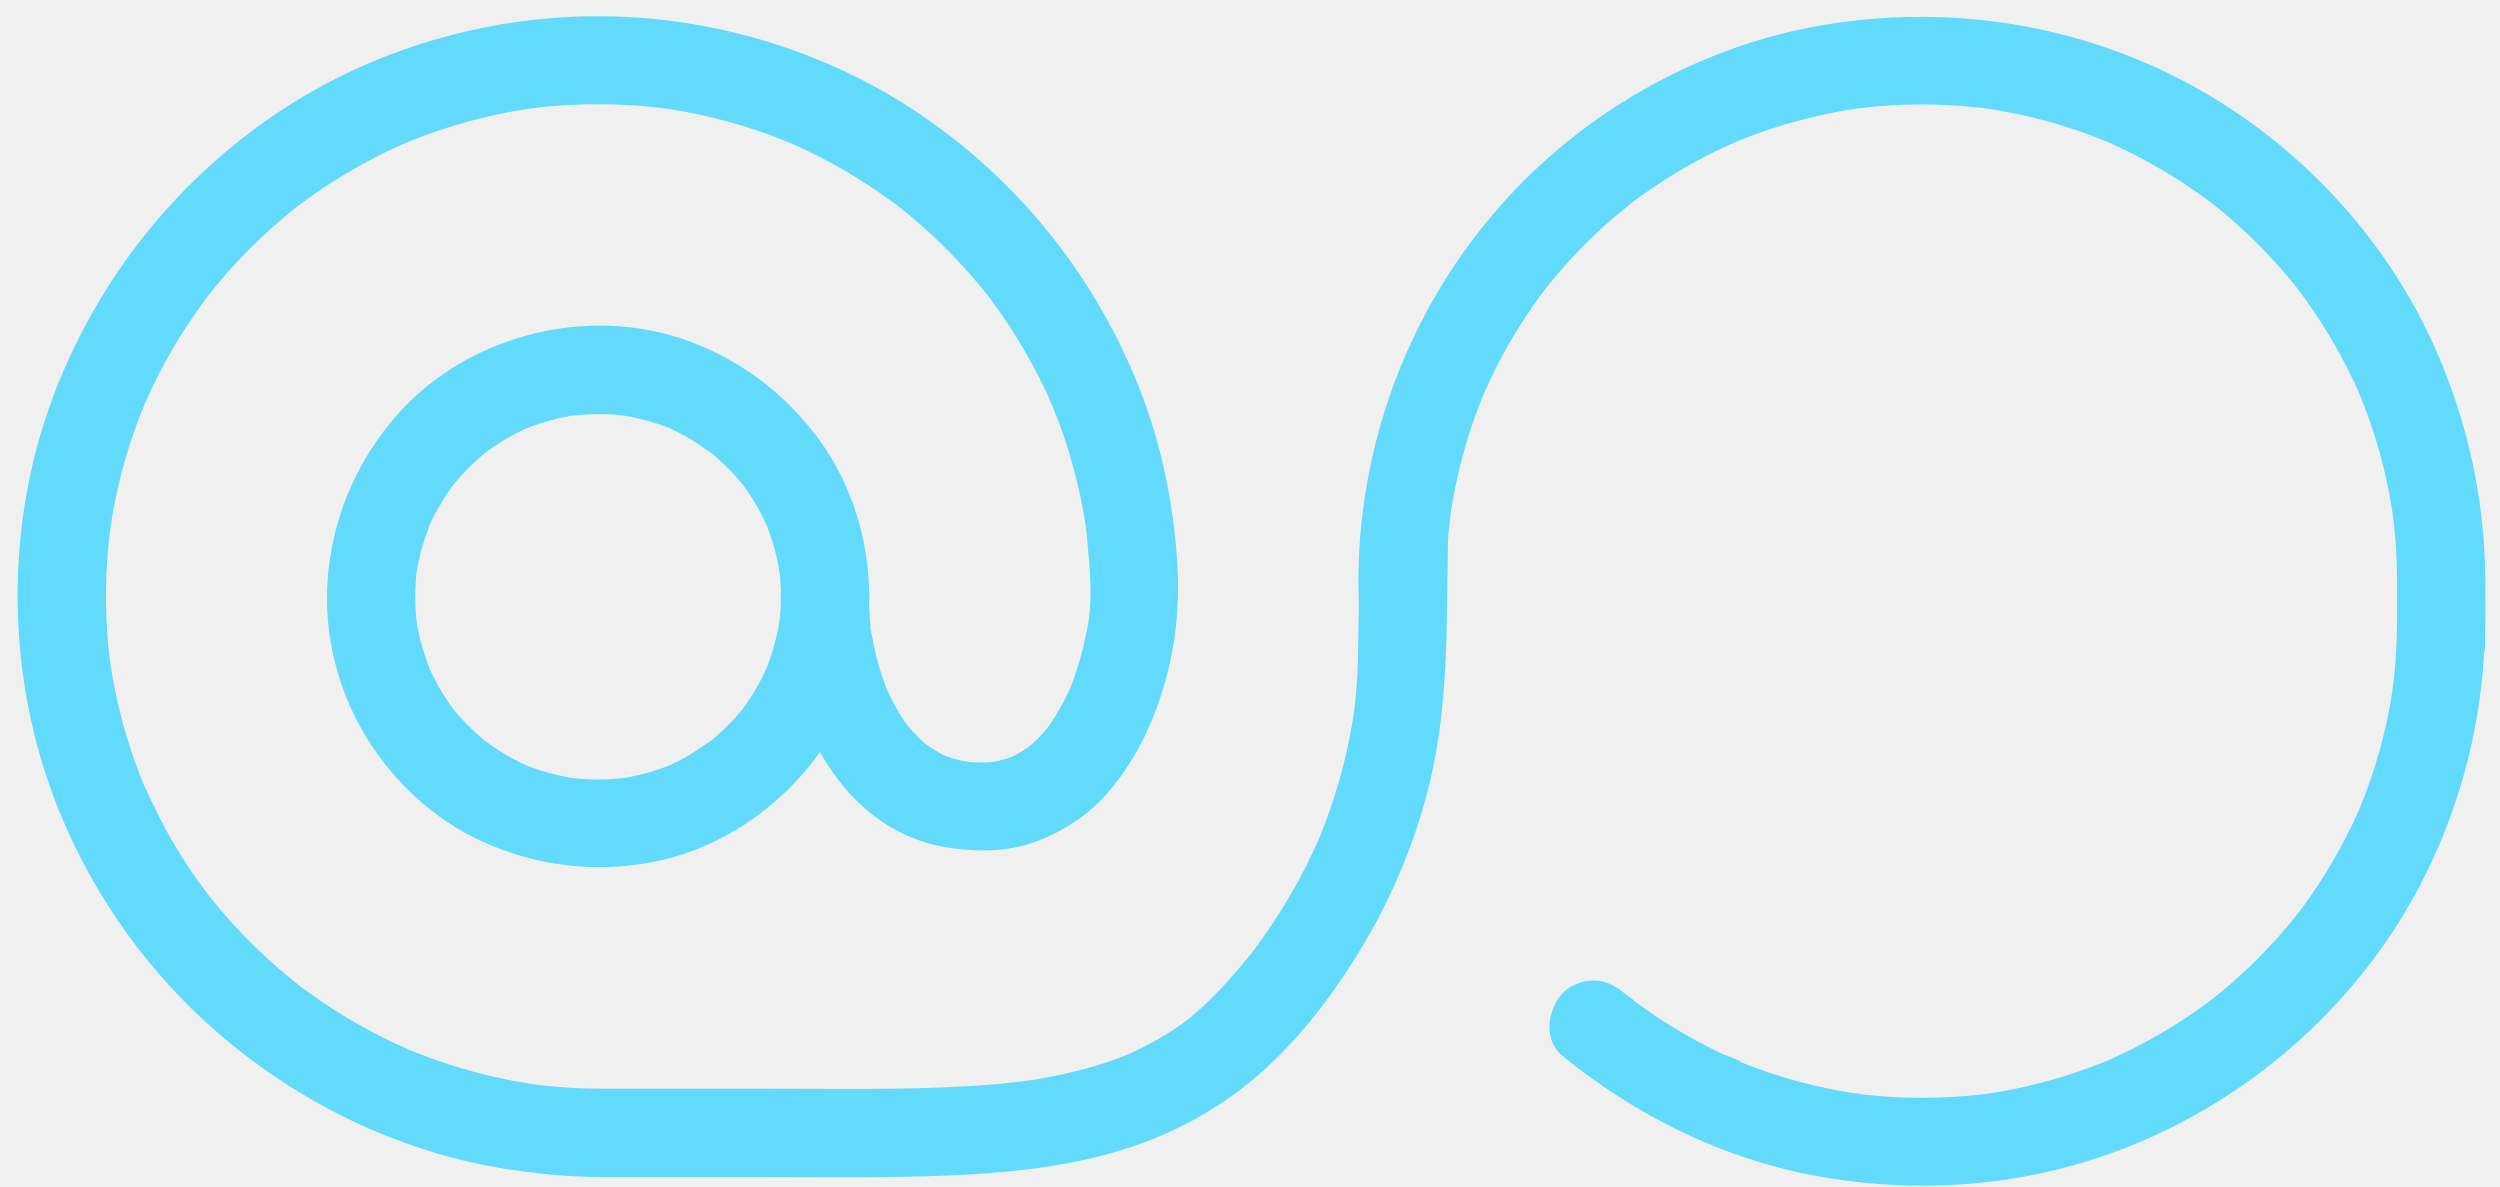
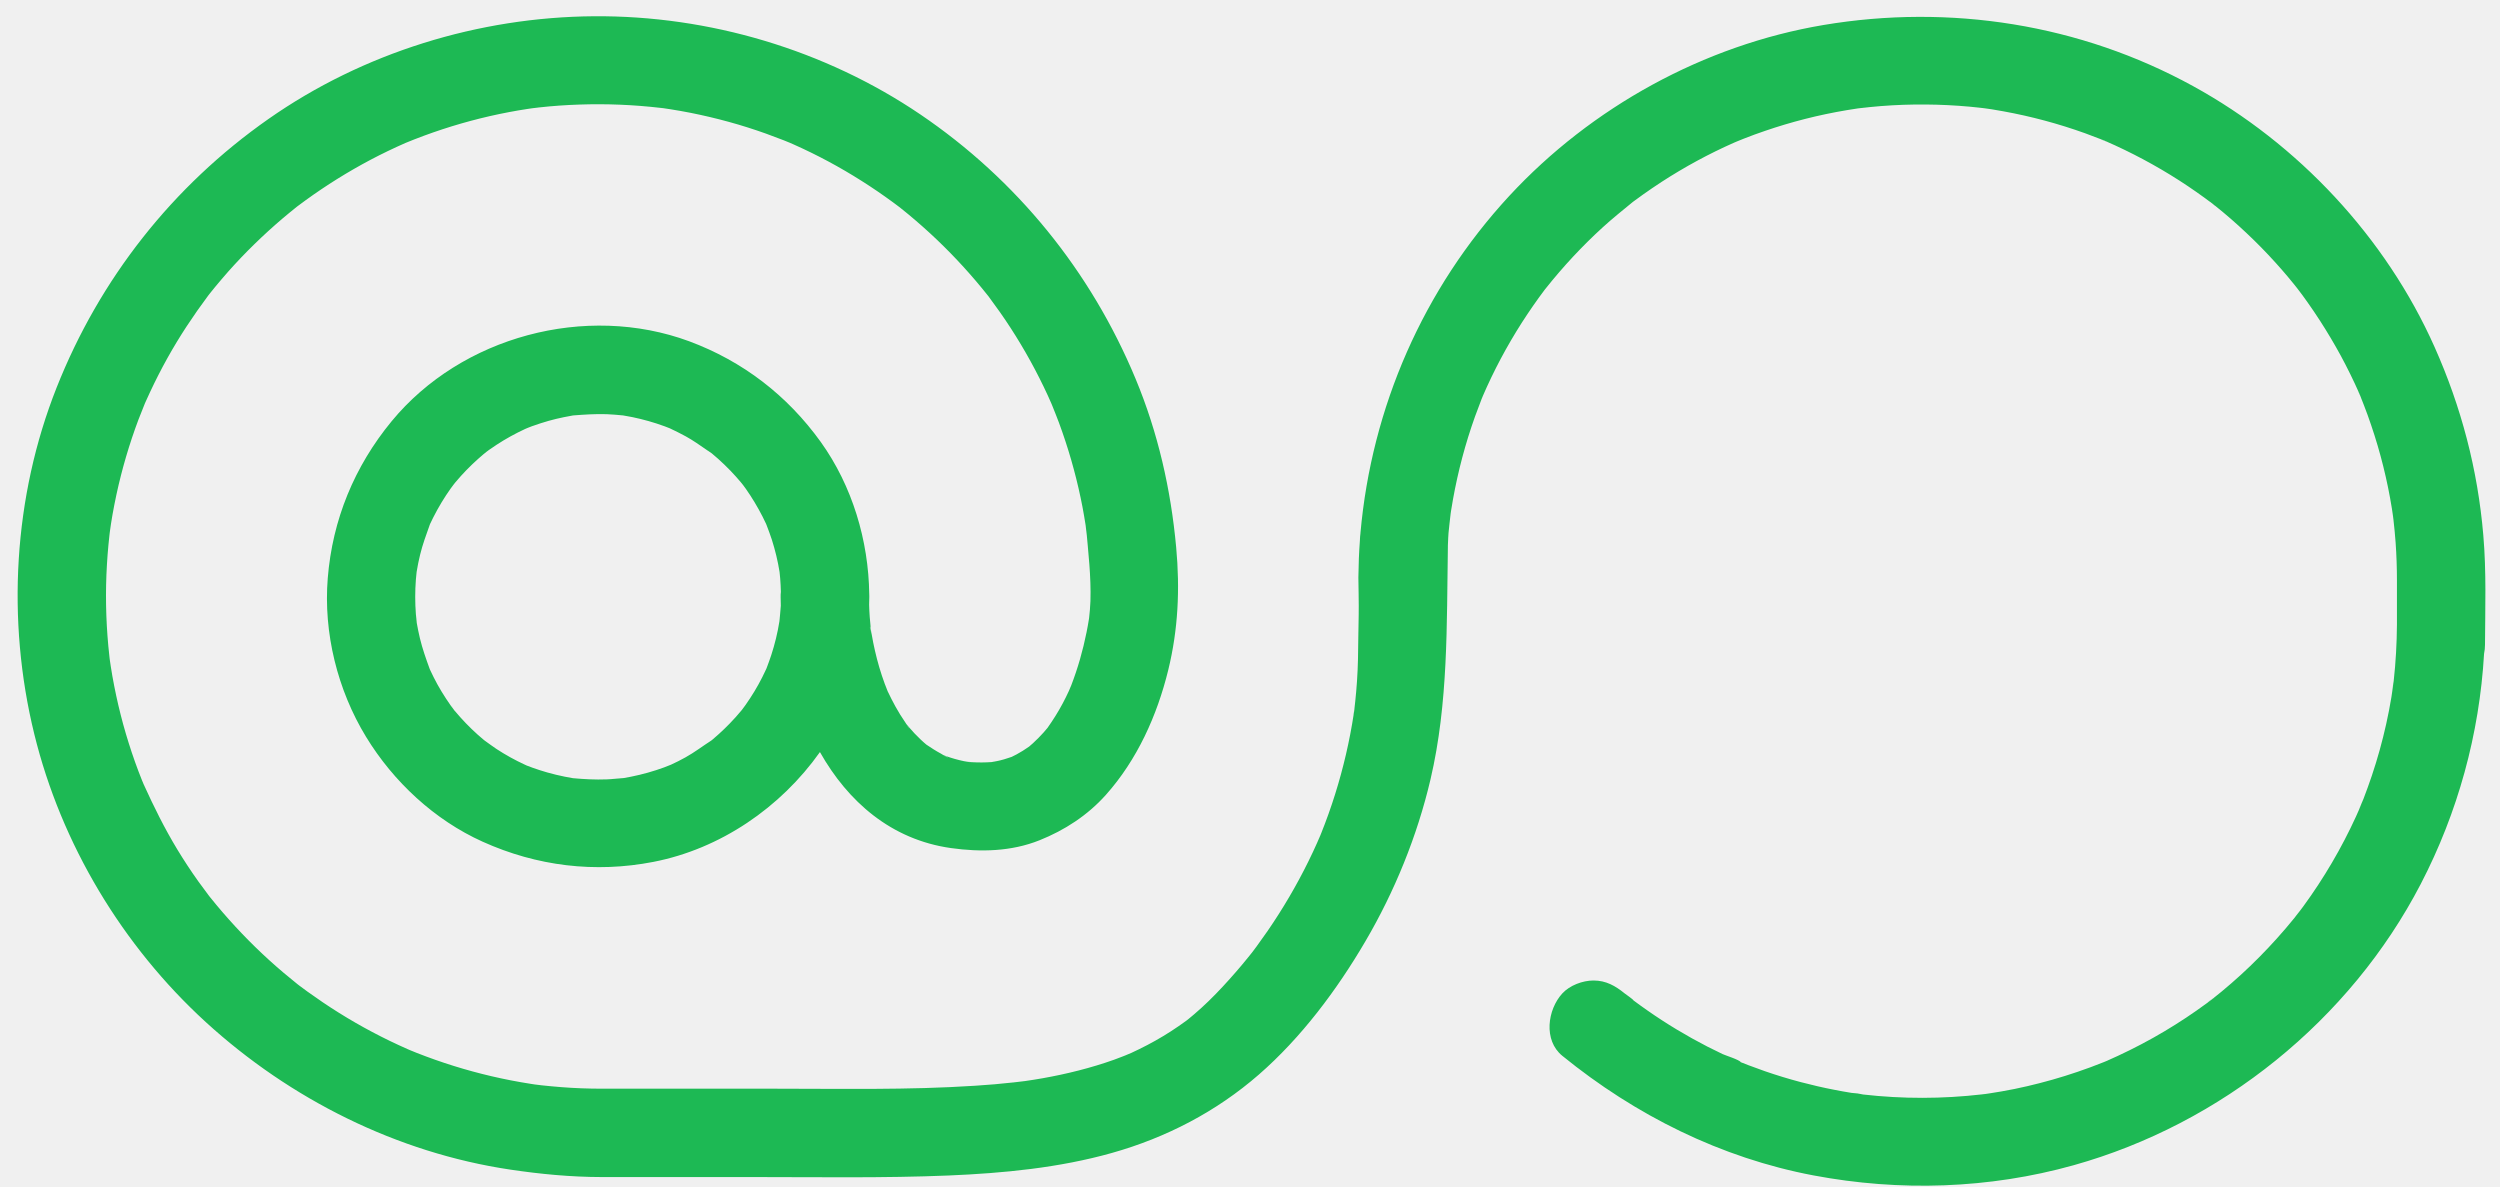
<svg xmlns="http://www.w3.org/2000/svg" version="1.1" id="Camada_1" x="0px" y="0px" viewBox="0 0 4000 1899" style="enable-background:new 0 0 4000 1899;" xml:space="preserve">
  <style type="text/css">
	.st0{display:none;opacity:0.3;}
	.st1{display:inline;fill:none;}
	.st2{display:inline;fill:none;stroke:#20232A;stroke-width:2;stroke-miterlimit:10;}
	.st3{display:none;opacity:0.47;}
	.st4{display:inline;}
- 	.st5{fill:#0E6B4E;}
- 	.st6{fill:#FFFFFF;}
- 	.st7{fill:#20232A;}
- 	.st8{fill:#2F495E;}
- 	.st9{fill:#00E0A1;}
- 	.st10{fill:#5FCCEA;}
- 	.st11{fill:#61DAFB;}
+ 	.st11{fill:#1DB954;}
</style>
  <g class="st0">
    <rect y="-972" class="st1" width="4000" height="4000" />
    <rect x="2135" y="1028" class="st1" width="3" height="3" />
    <rect x="1301" y="482" class="st2" width="1404" height="967" />
    <rect x="1991" y="482" class="st2" width="21" height="967" />
    <rect x="1301" y="622" class="st2" width="1404" height="20.7" />
    <rect x="1301" y="1322" class="st2" width="1404" height="20.7" />
    <polyline class="st2" points="1301,1322 2705,642.7 2705,1322 1301,642.7  " />
  </g>
  <g class="st3">
    <g class="st4">
      <path class="st5" d="M2358.2,1283.7c-12.8,0-25.6-0.7-38.3-2.2c-1.9-0.2-7.6-1.1,0.5,0.1c-1.4-0.2-2.7-0.4-4.1-0.6    c-3.2-0.5-6.3-1-9.5-1.6c-6.3-1.1-12.5-2.4-18.7-3.9c-12-2.9-23.9-6.5-35.5-10.8c-2.7-1-5.4-2-8.1-3.1c-1.5-0.6-2.9-1.2-4.3-1.8    c-2.5-1,3.2,1.4,2.9,1.2c-0.8-0.4-1.6-0.7-2.5-1.1c-5.7-2.5-11.3-5.1-16.9-7.9c-10.9-5.5-21.4-11.6-31.6-18.2    c-5-3.3-9.9-6.6-14.7-10.2c-1.2-0.9-2.5-1.8-3.7-2.8c-1.5-1.1-5.5-4.7,0.3,0.3c-2.3-2-4.8-3.8-7.2-5.8    c-18.8-15.6-34.9-33.2-50.4-52c-0.2-0.3,3.5,4.6,1.9,2.4c-0.4-0.5-0.8-1.1-1.2-1.6c-0.9-1.2-1.8-2.5-2.8-3.7    c-1.8-2.5-3.6-5-5.3-7.5c-3.5-5.1-6.9-10.3-10.1-15.5c-6.3-10.4-12.1-21.1-17.2-32.2c-1.2-2.6-2.4-5.3-3.5-7.9    c-1.1-2.5,1.4,3.3,1.2,2.9c-0.2-0.6-0.5-1.2-0.8-1.8c-0.7-1.6-1.3-3.3-2-5c-2.3-5.8-4.4-11.7-6.3-17.7c-3.8-11.8-7-23.8-9.4-35.9    c-1.2-6-2.2-12.1-3.1-18.2c-0.4-2.8,0.5,3.6,0.4,3.2c-0.1-0.9-0.2-1.8-0.3-2.7c-0.2-1.4-0.3-2.7-0.5-4.1c-0.4-3.2-0.7-6.4-0.9-9.6    c-1-12.8-1.2-25.7-0.7-38.5c0.3-6.5,0.7-13,1.4-19.4c0.3-3,0.6-5.9,1-8.9c0.5-4.3-0.9,6.5-0.1,0.5c0.2-1.6,0.5-3.2,0.7-4.7    c2-12.3,4.7-24.4,8.1-36.4c3.3-11.8,7.5-23.4,12-34.8c1.6-4-2.3,5.4-0.2,0.5c0.6-1.4,1.2-2.8,1.9-4.3c1.3-2.8,2.6-5.6,3.9-8.4    c2.6-5.4,5.3-10.6,8.2-15.8c5.9-10.5,12.3-20.8,19.3-30.6c1.6-2.3,3.3-4.6,5-6.9c0.5-0.7,1.1-1.4,1.6-2.1c1.6-2.1-2.2,2.8-1.9,2.5    c1.1-1.3,2.2-2.8,3.3-4.1c3.7-4.6,7.5-9.1,11.5-13.5c8-8.9,16.5-17.4,25.5-25.4c4.6-4.1,9.2-8,14-11.8c1-0.8,2.1-1.6,3.1-2.4    c-0.2,0.1-5.1,3.9-1.9,1.5c0.5-0.4,1-0.8,1.6-1.2c2.5-1.8,4.9-3.6,7.4-5.4c9.9-7,20.1-13.4,30.7-19.2c5.4-3,10.9-5.8,16.5-8.5    c2.6-1.2,5.2-2.4,7.8-3.6c1.2-0.5,2.4-1.1,3.6-1.6c2.8-1.3-5.2,2.1-2.3,1c0.8-0.3,1.6-0.7,2.5-1c22.9-9.3,46.9-16,71.3-19.9    c1.6-0.3,3.2-0.5,4.7-0.7c4.5-0.7-5.7,0.7-1.2,0.2c3.2-0.4,6.4-0.8,9.6-1.1c6.5-0.6,13-1.1,19.5-1.3c12.8-0.5,25.7-0.2,38.5,0.8    c3,0.2,6,0.5,8.9,0.8c1.6,0.2,3.2,0.4,4.8,0.6c5.5,0.7-4.6-0.7-0.5-0.1c6.3,1,12.6,2,18.8,3.3c12.1,2.5,24.1,5.6,35.9,9.5    c5.7,1.9,11.4,3.9,17,6.1c1.4,0.6,2.9,1.1,4.3,1.7c0.9,0.4,5.4,2.2,1.3,0.5c-4.3-1.8,0.9,0.4,1.9,0.9c1.6,0.7,3.2,1.4,4.8,2.2    c11,5.1,21.7,10.8,32.1,17.1c5.1,3.1,10.1,6.3,14.9,9.6c2.4,1.6,4.7,3.2,7,4.9c1.2,0.9,2.5,1.8,3.7,2.7c1.5,1.1,6.3,5.1,0.2,0.1    c9.2,7.4,18.2,15,26.8,23.2c8.8,8.5,17.1,17.5,25,26.9c1.8,2.2,3.6,4.4,5.4,6.6c1.7,2.1-2.1-2.8-1.9-2.5c0.4,0.5,0.8,1,1.2,1.6    c1.1,1.4,2.1,2.8,3.1,4.2c3.5,4.8,6.9,9.6,10.1,14.6c6.6,10.1,12.7,20.6,18.1,31.4c2.8,5.5,5.4,11.2,7.9,16.8    c2.2,5-1.7-4.3-0.2-0.5c0.5,1.2,1,2.5,1.5,3.7c1.2,2.9,2.3,5.8,3.3,8.7c4.2,11.6,7.8,23.4,10.7,35.4c1.5,6.2,2.8,12.4,3.9,18.6    c0.5,2.9,1,5.8,1.4,8.8c0.2,1.1,1,6.9,0.3,2.1c-0.6-4.6,0.1,1,0.2,2.1c1.4,12.5,2.1,25,2.2,37.6c0,13.1,11.5,25.6,25,25    s25-11,25-25c-0.1-55.1-13.3-109.5-38.1-158.7c-24.1-47.7-59.5-88.6-101.7-121c-41.1-31.6-90.2-53.8-141.1-63.8    c-54.7-10.8-111.8-9-165.5,6.2c-51.3,14.6-98.7,41.2-138.5,76.7c-39.9,35.6-70.3,80.3-90.6,129.6    c-20.4,49.3-28.8,104.4-24.4,157.6c4.5,54.4,21.3,107.4,49.9,154c28,45.6,66.1,84.4,111,113.5c45.7,29.7,97.8,47.5,151.8,54    c12.9,1.6,26,2.3,39,2.3c13.1,0,25.6-11.5,25-25C2382.6,1295.1,2372.2,1283.7,2358.2,1283.7L2358.2,1283.7z" />
    </g>
  </g>
  <g>
    <path class="st11" d="M726.7,1135.9C718.1,1122.7,723.2,1131.2,726.7,1135.9L726.7,1135.9z" />
    <path class="st11" d="M1138,724.6c-0.1-0.1-0.1-0.1-0.2-0.2c-2.3-1.5-4.5-3-6.8-4.6C1131.1,720,1132.9,721.3,1138,724.6z" />
    <path class="st11" d="M1419.5,1105.3C1413.7,1089.5,1417,1099.5,1419.5,1105.3L1419.5,1105.3z" />
    <path class="st11" d="M1546.4,1218.6C1541.6,1217.7,1543.2,1218.1,1546.4,1218.6L1546.4,1218.6z" />
    <path class="st11" d="M1060.7,173.5C1074.3,175.9,1067,174.5,1060.7,173.5L1060.7,173.5z" />
    <path class="st11" d="M850.8,173.8C860,172.8,855.9,173.2,850.8,173.8L850.8,173.8z" />
    <path class="st11" d="M478,1576.9c-0.6-0.4-1.2-0.9-1.8-1.4c0.1,0,0.1,0.1,0.2,0.1C476.9,1576.1,477.4,1576.5,478,1576.9z" />
    <path class="st11" d="M1586.9,1219.5c2.4-0.4,4.8-0.8,7.2-1.3c3.6-0.9,4-1.4-8,1.4h0.1C1586.5,1219.5,1586.7,1219.5,1586.9,1219.5z   " />
    <path class="st11" d="M2167,1134.8c-2.3,12.2-1.6,10.4-1,6.9c0.3-1.9,0.5-3.8,0.8-5.7C2166.9,1135.6,2166.9,1135.2,2167,1134.8z" />
    <path class="st11" d="M3366.3,224.8c-1.3-0.5-2.5-1-3.8-1.5c-2.1-0.7-1.7-0.3,8.6,3.6c-0.5-0.2-1-0.5-1.5-0.7   C3368.5,225.7,3367.4,225.2,3366.3,224.8z" />
    <path class="st11" d="M3973.3,856.4c-8.9-104.9-35.1-204.9-77.9-301c-78.3-175.8-218.2-325.3-386.8-417.8   C3328.2,38.6,3120,6,2917.6,40c-191,32.1-371.4,131.5-502.8,273.5c-137.4,148.6-220.3,338.2-238.1,539.6c0,0.1,0,0.3,0,0.4   c-0.4,3.1-0.7,6.3-0.8,9.5c0,0.2,0,0.4,0,0.7c-1.5,20.1-2.3,40.2-2.5,60.3c0,4.6,0.9,46.2,0.5,60.1c-0.3,11.7-0.5,23.5-0.6,35.2   c-0.2,23.6-0.5,47-2.1,70.5c-0.7,10.8-1.7,21.6-2.8,32.3c-0.4,4.2-0.9,8.3-1.4,12.5c0.1-0.5,0.2-0.9,0.3-1.5   c-0.2,0.9-0.3,1.8-0.4,2.7c-0.1,0.8-0.2,1.6-0.3,2.4c-0.1,1-0.3,2.2-0.5,3.3c0,0.2-0.1,0.4-0.1,0.7c-6.6,43.4-16.6,86.3-29.7,128.2   c-6.7,21.4-14.3,42.6-22.6,63.4c-1.7,4.2-3.5,8.3-5.1,12.4c7.4-18.9,1.1-2.8-0.9,1.6c-4.5,10.2-9.3,20.3-14.2,30.3   c-19,38.6-40.8,75.7-65.1,111.1c-5.9,8.5-11.9,17-18,25.3c-0.9,1.2-6,7.8-7.2,9.6c-2,2.6-4.1,5.2-6.2,7.7   c-13,16.1-26.6,31.7-40.7,46.9c-14.6,15.7-29.9,30.8-46.3,44.7c-2.7,2.3-5.5,4.6-8.3,6.9c-1.1,0.9-2.3,1.8-3.3,2.6   c-8.2,6-16.6,11.8-25.1,17.3c-16.3,10.5-33.3,20-50.7,28.5c-4.2,2-8.4,4-12.6,6c-4.7,2.1-19.7,7.9,0.4,0.1   c-9.3,3.6-18.6,7.4-28,10.8c-37.1,13.2-75.5,22.7-114.2,29.6c-9.6,1.7-19.2,3.2-28.9,4.6c-0.4,0.1-0.7,0.1-1,0.1   c-5.3,0.6-10.6,1.3-16,1.9c-20.7,2.3-41.5,4.1-62.4,5.4c-107.3,7-215.1,4.7-322.5,4.7c-88.7,0-177.4,0-266.1,0c-1.9,0-3.8,0-5.7,0   c-0.4,0-0.9,0-1.3,0c-0.4,0-0.9,0-1.3,0c-21.7,0-43.5-0.8-65.1-2.5c-10.4-0.8-20.8-1.8-31.2-2.9c-1.5-0.2-8.4-1.1-11.4-1.4   c-2.7-0.4-5.4-0.8-6.4-1c-41.7-6.5-82.9-16.1-123.2-28.7c-19.9-6.2-39.6-13.2-59-20.8c-3.8-1.5-7.5-3-11.3-4.6   c-1.1-0.5-2.1-0.9-3.2-1.4c-9.8-4.3-19.4-8.8-29-13.4c-37.1-18-72.9-38.6-107-61.7c-8.3-5.6-16.4-11.3-24.5-17.1   c-4-2.9-8-5.9-12-8.9c-0.4-0.3-0.9-0.7-1.3-1c3.1,2.4,5.2,4.2-0.7-0.5c-0.3-0.2-0.6-0.5-0.9-0.7c-1-0.8-2-1.6-3.1-2.3   c0.8,0.5,1.8,1.3,2.9,2.2c-15.6-12.5-31-25.4-45.8-38.9c-30.3-27.5-58.6-57.2-84.8-88.7c-3.2-3.8-6.3-7.7-9.4-11.5   c-0.7-0.8-1.3-1.7-2-2.5c-5.6-7.9-11.7-15.5-17.3-23.4c-11.9-16.7-23.2-33.9-33.8-51.4c-20.3-33.5-37.4-68.2-53.6-103.8   c-1-2.3-2.2-5-2.8-6.7c-1.9-4.7-3.7-9.4-5.5-14.1c-3.8-10-7.4-20.1-10.8-30.3c-6.6-19.8-12.6-39.9-17.7-60.2   c-5.2-20.4-9.6-41.1-13.3-61.9c-0.9-5.1-1.7-10.1-2.5-15.2c-0.2-1.5-1.2-8.6-1.7-11.5c-0.2-1.9-0.4-3.6-0.5-4.3   c-0.7-5.8-1.3-11.6-1.8-17.4c-4-43.2-4.8-86.8-2.2-130.2c0.6-10.4,1.4-20.9,2.4-31.3c0.5-5.2,1-10.4,1.6-15.5   c0.1-0.9,0.3-2.9,0.6-5.1c0.2-1.2,1.5-10.9,1.8-12.7c0.8-5.1,1.6-10.2,2.5-15.2c1.9-10.7,4-21.4,6.3-32.1   c8.8-40.8,20.6-81,35.3-120.1c3.2-8.6,7-17.1,10.2-25.7c0.4-0.9,0.8-1.8,1.2-2.7c2.3-5.1,4.6-10.2,7-15.3c8.7-18.6,18-36.9,28-54.8   c19.3-34.7,41.3-67.8,65-99.6c0.8-1,1.6-2.1,2.4-3.1c3.1-3.9,6.2-7.7,9.3-11.5c6.7-8.1,13.5-16,20.4-23.9   c13.5-15.2,27.5-29.9,42.1-44.1c14.5-14.2,29.6-27.9,45.1-41.1c7.5-6.4,15.2-12.6,22.9-18.8c0.1-0.1,0.2-0.2,0.4-0.3   c4.4-3.3,8.9-6.7,13.4-9.9c33.1-24,67.9-45.7,104-64.8c18.2-9.6,36.7-18.5,55.6-26.8c0.7-0.3,1.4-0.6,2.2-0.9   c4.1-1.6,8.1-3.3,12.2-4.9c9.9-3.9,20-7.6,30-11.1c39.6-13.8,80.1-24.7,121.3-32.5c10.1-1.9,20.2-3.7,30.4-5.2   c1.6-0.2,4.2-0.6,6.5-0.8c-1.6,0.2-3.6,0.4-6.1,0.6c5.8-0.6,11.6-1.4,17.4-2.1c21.5-2.4,43-3.9,64.6-4.6   c43.3-1.5,86.7,0.3,129.7,5.3c1.1,0.1,2.7,0.4,4.3,0.6c-1.1-0.2-2.4-0.4-3.8-0.7c5.1,0.9,10.2,1.5,15.3,2.3   c10.8,1.7,21.5,3.6,32.2,5.7c20.6,4.1,41,8.9,61.3,14.5c20.1,5.5,39.9,11.8,59.5,18.8c9.5,3.4,18.8,6.9,28.2,10.6   c1.2,0.5,6.6,2.7,9.6,3.9c2.7,1.2,5.4,2.3,6.4,2.8c37.5,16.7,73.7,36.1,108.4,58.1c17.3,10.9,34.1,22.4,50.6,34.5   c3.2,2.4,6.4,4.8,9.5,7.1c0.9,0.7,1.8,1.4,2.7,2.1c8.2,6.5,16.3,13.2,24.3,20.1c30.9,26.5,59.9,55.2,86.8,85.8   c6.5,7.4,12.9,14.9,19.2,22.6c3.1,3.8,6.2,7.7,9.3,11.5c0.4,0.5,0.8,1,1.2,1.5c0.1,0.1,0.2,0.2,0.2,0.3c12.2,16.4,24,33,35.1,50.2   c22.3,34.4,42.1,70.4,59.3,107.7c2.1,4.5,4.1,9.1,6.1,13.7c0.5,1.2,1,2.4,1.5,3.7c3.5,8.8,7.1,17.6,10.4,26.5   c7.2,19.5,13.7,39.3,19.5,59.3c5.8,20.2,10.9,40.5,15.2,61.1c2,9.4,3.8,18.8,5.4,28.3c0.9,5.1,1.7,10.1,2.5,15.2   c0.9,6.1,2.9,28.5,0.8,4.2c3.4,39,8.1,77.8,6.9,117.1c-0.3,9.2-1.2,18.4-2.2,27.6c-0.1,0.6-0.2,1.2-0.3,1.8c-1.1,7-2.4,14-3.8,20.9   c-5.8,28.9-13.9,57.3-24.5,84.8c-1,2.7-2.6,5.6-3.6,8.5c-3.2,6.9-6.5,13.7-10.1,20.4c-7.2,13.5-15.3,26.3-24.1,38.8   c-2.1,2.5-4.2,5-6.3,7.4c-5.4,6-11.1,11.8-17.1,17.3c-2,1.9-4.1,3.7-6.2,5.4c-6.5,4.5-13.1,8.8-20.1,12.5c-2.5,1.4-5.1,2.6-7.7,3.9   c-7.9,2.8-15.9,5.2-24.1,6.9h-0.1c-1.9,0.5-4.8,1.1-7.2,1.3c-1.2,0.2-2.3,0.4-3.4,0.7c1-0.2,1.9-0.4,2.7-0.6   c-10.5,0.8-21,0.8-31.5,0.2c-2.3-0.1-5.7-0.7-8.2-1.1c1.9,0.4,4.8,0.9,8.9,1.8c-4.6-0.9-9.3-1.5-13.9-2.4c-9.4-2-18.7-4.6-27.8-7.9   c-1.6-0.6-3.1-1.2-4.6-1.7c-1.6-1-3.1-2-4-2.4c-8.1-4.3-15.7-9.3-23.3-14.4c-3.2-2.7-6.3-5.4-9.3-8.3c-6.7-6.3-12.9-12.9-18.8-19.9   c-1-1.2-2.1-2.5-3.1-3.7c-0.2-0.2-0.3-0.4-0.5-0.5c-0.8-1.2-1.5-2.4-2.2-3.4c-5.6-8.1-10.8-16.5-15.6-25.2   c-4.3-7.7-8.3-15.7-12.1-23.7c-0.2-0.4-0.4-0.9-0.6-1.5c0.3,0.9,0.7,1.9,1.1,3c-1.7-4.7-3.7-9.4-5.5-14.1   c-6.4-17.3-11.6-35.1-15.7-53.1c-2-8.6-3.7-17.3-5.2-26.1c-0.1-0.8-0.4-2-0.7-3.2c0-0.2-0.1-0.5-0.1-0.7c-0.2-1.6-0.4-3.2-0.6-4.8   c-1.4-12.8-2.4-25.7-2.7-38.7c0.2-4.3,0.3-8.7,0.3-13.1c0-1.2,0-2.4-0.1-3.5c-1.1-86.2-27.2-173.5-77.6-243.8   c-53.5-74.4-124.7-129.2-210.6-161.1c-165.3-61-364.3-7.6-476,128c-59.6,72.4-94.7,157.5-102.2,251.1   c-7.1,87.5,15.6,178.9,61.2,253.7c43.8,71.9,109.6,133.2,186.6,167.9c86.7,39.1,179.7,50.5,273.3,32.3   c107.2-20.9,203.4-86.8,266.4-175.7c44.6,79,113.6,140,209.5,153.6c47.6,6.7,96.7,5.6,141.9-12.5c40.4-16.2,76.8-39.9,106-72.5   c50.2-56.2,82.1-127.2,99.9-199.9c15.9-65.1,18.8-129.6,12.7-196.1c-8.5-92.8-29.1-183.7-65-269.9   c-71.6-172.1-190.1-318.4-344.6-423.1C1319.7,79.6,1134.6,24.7,950.5,26c-184.6,1.3-369.6,58.3-521,164.4   c-153.4,107.4-270,255.7-338.9,429.7c-69.2,174.6-80.4,372.1-35.8,554.2c43,175.8,140.9,338.9,274.4,461   c135,123.4,306,209.1,487.4,236.1c48.4,7.2,96.9,11.8,145.9,11.9c0.4,0,0.9,0,1.3,0c0.4,0,0.9,0,1.3,0c80.2,0,160.3,0,240.5,0   c104,0,208.3,1.8,312.1-2.5c87.6-3.7,176.7-12.2,261.4-36.1c86.9-24.5,167-66.1,235.1-125.4c67.9-59.2,124.9-135.5,170.3-213   c47.1-80.3,83-168.6,104.3-259.3c28.6-122.1,25.8-246.9,27.8-371.3v-2.6c0.1-6.6,1-20,1-20c0.9-10.4,2.3-20.7,3.4-31.1   c0.2-1.4,0.4-2.8,0.6-4.2c1-6.4,2-12.7,3.2-19c8.1-45,19.8-89.3,35.2-132.3c3.4-9.4,6.9-18.8,10.6-28.2c0.8-2,1.6-4,2.5-6   c2-4.4,3.9-8.9,5.9-13.3c9.3-20.4,19.4-40.4,30.3-59.9c10.9-19.5,22.5-38.5,34.9-57c5.8-8.7,11.8-17.3,18-25.9   c2.9-4,5.8-8,8.8-11.9c0.2-0.3,0.7-0.9,1.3-1.7c0.5-0.7,1-1.2,1.3-1.6c27.6-34.7,57.9-67.3,90.7-97.2   c15.6-14.3,32.1-27.4,48.5-40.9c0.9-0.7,1.9-1.4,2.9-2.1c4.5-3.3,9-6.6,13.5-9.8c9.6-6.8,19.3-13.4,29.1-19.8   c37-24,75.8-45.1,116.1-62.9c1.9-0.8,3.8-1.6,5.7-2.4c3.4-1.4,6.9-2.8,10.4-4.2c11.1-4.4,22.3-8.5,33.6-12.3   c20.9-7.2,42.1-13.5,63.6-19c22.3-5.7,44.8-10.4,67.5-14.2c5.7-1,11.4-1.9,17.1-2.7c1.1-0.1,2-0.3,2.4-0.3   c11.6-1.4,23.3-2.5,35-3.5c47.2-3.7,94.8-3.3,142,1c5.2,0.5,10.4,1,15.5,1.6c1.2,0.1,4.5,0.5,7.7,0.9c3.7,0.5,10.5,1.5,12,1.7   c6.4,1,12.7,2.1,19,3.3c22,4,43.8,8.9,65.4,14.7c22,5.9,43.7,12.7,65.1,20.4c8.8,3.2,17.5,6.5,26.1,9.9c1.1,0.4,2.9,1,4.3,1.6   c0.9,0.4,1.9,0.8,2.8,1.3c1.2,0.5,2.4,1,3.6,1.5c-0.8-0.3-1.4-0.5-2.1-0.8c4.3,1.9,8.6,3.7,12.8,5.7   c40.7,18.7,79.9,40.6,117.1,65.6c8.7,5.9,17.4,11.9,25.9,18.1c3.4,2.5,6.7,5,10.1,7.5c-0.7-0.6-1.3-1.1-2.1-1.8   c1.1,0.9,2.3,1.8,3.4,2.7c0.7,0.5,1.4,1,2,1.5c1.1,0.8,2.3,1.8,3.2,2.6c0,0,0,0,0.1,0c17.4,13.9,34.2,28.5,50.4,43.8   c16.2,15.2,31.8,31.1,46.7,47.6c6.6,7.3,13.2,14.8,19.5,22.3c3.6,4.3,7.1,8.5,10.6,12.9c1.6,1.9,3.1,3.9,4.7,5.9   c1.4,1.9,6.8,9,8.1,10.7c2.9,4,5.8,8,8.7,12.1c6.8,9.6,13.4,19.4,19.8,29.3c11.8,18.3,22.9,37,33.3,56.1c10.4,19.3,20.1,39,29,59.1   c0.6,1.2,1.2,2.5,1.6,3.7c0.2,0.5,0.4,1,0.6,1.6c0.5,1.1,0.9,2.1,1.4,3.2c-0.3-0.6-0.6-1.2-0.9-1.8c1.7,4.3,3.5,8.6,5.1,12.9   c4.1,10.6,8,21.2,11.6,32c14.8,43.4,25.9,88.1,33.2,133.4c0.6,3.8,1.2,7.7,1.7,11.5c0.3,2.1,0.6,4.2,0.8,6.3   c1.4,12.3,2.6,24.7,3.5,37c1.4,20,2.1,40,2.1,60c0,23.7,0,47.4,0,71.1c-0.2,30.2-1.9,60.3-5.2,90.3c-0.6,5.4-4.9,29-0.4,4.4   c-1.3,7-2.1,14-3.2,21c-2.4,14.5-5.2,29-8.4,43.4c-6.2,27.8-13.8,55.3-22.9,82.4c-4.2,12.5-8.7,24.9-13.4,37.2   c-2.1,5.4-13.1,30-2.8,7.5c-3.1,6.8-6,13.7-9.1,20.6c-23.2,50.7-51.6,99.1-84.5,144.1c-3.6,5-7.5,9.8-11.1,14.8   c13.7-19.1,1-1.4-2.7,3.2c-9.3,11.5-18.9,22.7-28.8,33.7c-18.1,20.1-37.2,39.4-57.2,57.7c-10,9.1-20.2,18-30.7,26.7   c-4.4,3.7-8.9,7.2-13.4,10.8c0.5-0.4,1-0.7,1.6-1.1c-0.9,0.6-1.7,1.2-2.5,1.9c-0.5,0.4-1,0.8-1.5,1.2c-1.3,1.1-3.2,2.4-4.4,3.2   c-1.1,0.9-2.3,1.7-3.4,2.6c-21.9,16.1-44.6,31.2-68,45.1c-24,14.3-48.8,27.3-74.1,39.1c-6,2.8-12.1,5.5-18.1,8.2   c-1.5,0.6-3,1.3-4.6,1.9c-14,5.6-28.1,10.9-42.4,15.7c-26.4,9-53.2,16.6-80.3,22.9c-13.7,3.2-27.5,6-41.4,8.4   c-6.3,1.1-12.7,2.2-19,3.1c-3.8,0.6-7.7,1-11.5,1.7c2.3-0.4,4.2-0.7,5.7-1c-2.3,0.4-4.8,0.7-6.2,0.9c-63.1,7.3-127,7.4-190.2,0.2   c-2.1-0.2-8.8-2-12.3-2c-1.7-0.2-4.6-0.4-6.3-0.6c-9.2-1.5-18.3-3.1-27.4-4.9c-18.2-3.5-36.2-7.7-54.1-12.4   c-19.2-5.1-38.3-10.9-57.1-17.4c-8.6-3-17.2-6.1-25.8-9.4c-4.3-1.6-8.5-3.3-12.8-5l0,0c-1.9-3.8-24.7-10.9-28.9-12.9   c-8.2-3.9-16.3-7.9-24.4-12c-16.7-8.6-33.2-17.8-49.3-27.5s-31.8-19.9-47.2-30.7c-7.4-5.2-14.7-10.4-21.9-15.8l0,0   c-0.4-1.7-12.5-9.8-14-11.1c-15-12.2-29.9-20.7-49.9-20.7c-17.3,0-38,7.7-49.9,20.7c-23.7,25.8-30.6,74.9,0,99.8   c116.7,94.9,253.7,163.4,402.1,191.4c137.8,26,280.7,21.5,415.9-16.3c236.5-66.2,442.2-231.9,555.5-450   c59.4-114.4,93.9-240.1,101.3-368.5c1-4.6,1.5-9.5,1.5-14.5C3976.3,972.9,3978.3,914.4,3973.3,856.4z M1136.2,1186.2L1136.2,1186.2   C1130.1,1191.3,1132.8,1188.9,1136.2,1186.2z M1248.2,982.3c-0.3,3.9-0.7,7.8-1.1,11.7c0,0.2,0,0.3-0.1,0.5   c-2.9,18.2-7.3,36.2-13,53.7c-2.3,7.1-5,14.2-7.6,21.2c-0.1,0.2-0.1,0.3-0.2,0.5c-2.2,4.5-4.2,9-6.5,13.5   c-7.8,15.5-16.8,30.3-26.8,44.5c-1.9,2.7-4,5.3-5.9,8c-0.3,0.4-0.7,0.8-1,1.2c-5.9,7.1-12.1,14-18.5,20.6   c-5.6,5.7-11.3,11.3-17.3,16.7c-3.2,2.9-6.4,5.7-9.7,8.5c-0.7,0.6-1.5,1.2-2.2,1.8c-13.9,8.9-26.8,18.9-41.4,27   c-7.6,4.2-15.4,8.2-23.3,11.8c-0.1,0-0.2,0.1-0.3,0.1c-3.5,1.4-7,2.9-10.6,4.2c-17.2,6.3-35,11.3-53,14.9c-4,0.8-7.9,1.5-11.9,2.2   c-9.1,0.5-18.1,1.8-27.2,2.1c-18.1,0.7-35.9-0.3-53.9-1.9c-4.3-0.7-8.7-1.5-13-2.4c-9.4-1.9-18.6-4.1-27.8-6.7   c-7.9-2.2-15.7-4.8-23.4-7.5c-3.1-1.1-6.2-2.3-9.4-3.5c-1.3-0.6-2.6-1.1-3.3-1.5c-15.8-7.3-31-15.7-45.5-25.2   c-6.4-4.1-12.3-8.9-18.6-13.2c-0.4-0.3-0.9-0.7-1.3-1c-3.3-2.8-6.6-5.6-9.8-8.4c-13.3-11.9-25.7-24.8-37.1-38.5   c-0.3-0.3-0.5-0.7-0.8-1.1c0.5,0.7,1,1.5,1.5,2.3c-2-3.1-4.4-5.9-6.6-8.9c-5.4-7.6-10.4-15.3-15.2-23.2c-4.5-7.4-8.7-15-12.6-22.8   c-2-3.9-3.9-7.8-5.7-11.8c-0.3-0.6-0.5-1.1-0.7-1.7c-5.9-16.2-11.6-32.2-15.6-49c-1.9-8.1-3.6-16.2-5-24.4v-0.1   c-0.2-4.6-1.1-9.4-1.4-13.9c-1.4-18.4-1.4-36.9,0-55.3c0.3-4.1,0.8-8.2,1.2-12.2c1.5-9.4,3.4-18.8,5.7-28.1   c4-16.4,9.8-31.8,15.4-47.6c0.2-0.4,0.4-0.9,0.5-1.2c1.6-3.4,3.2-6.8,4.9-10.1c4.2-8.3,8.7-16.5,13.5-24.4   c4.5-7.4,9.2-14.7,14.2-21.7c1.7-2.4,3.6-4.7,5.3-7.1c0.9-1.2,1.8-2.3,2.8-3.5c11.1-13.2,23.1-25.6,36-37.1   c2.8-2.5,5.5-4.9,8.4-7.3c0.8-0.6,3.2-2.6,5.2-4.2c1.6-1.2,3.2-2.4,3.9-2.9c4-2.9,8.1-5.6,12.2-8.3c14.5-9.5,29.8-17.9,45.5-25.2   c1.1-0.5,2.3-1,3.5-1.5c2.4-1,4.9-2,7.4-2.9c8.9-3.2,17.9-6.1,27-8.7c8-2.2,16-4.2,24.1-5.8c4.4-0.9,8.8-1.7,13.2-2.5   c0.5-0.1,1.1-0.2,1.6-0.3c18-1.4,35.8-2.6,53.9-2c8.8,0.3,17.4,1.2,26.2,2c5,0.8,9.9,1.7,14.8,2.7c17.4,3.6,34.4,8.4,51.1,14.5   c2.8,1,5.5,2.1,8.3,3.2c0.3,0.1,0.6,0.2,0.9,0.4c8.4,4,16.8,8.1,25,12.6c12,6.6,22.9,14.4,34.1,22.1c-0.2-0.2,3.9,2.4,6.8,4.6   c0.8,0.6,1.7,1.1,2.5,1.7c-0.8-0.6-1.6-1.1-2.3-1.5c0.4,0.3,0.7,0.6,1.1,0.8c3.3,2.8,6.6,5.6,9.8,8.4c6.9,6.2,13.5,12.6,19.9,19.2   c5.5,5.8,10.9,11.7,16,17.8c0.7,0.9,2.3,2.9,3.8,4.7c1.7,2.2,3.6,4.8,4.4,6c10,14.2,18.9,29.1,26.8,44.5c2,3.9,3.9,7.8,5.7,11.7   c0.4,0.8,0.7,1.6,1,2.5c2.8,7.5,5.7,15,8.2,22.7c5.4,17,9.6,34.3,12.4,51.9c0.3,3.4,0.7,6.8,1,10.2c0.6,7.2,0.9,14.4,1.1,21.6   c-0.3,2.6-0.5,5.3-0.4,8c0,4.7,0.1,9.5,0.3,14.2C1248.8,973.4,1248.5,977.8,1248.2,982.3z M1392.1,1002.1c0-0.1,0.8,5.7,1.2,9.4   C1392.5,1008.3,1391.5,1004.3,1392.1,1002.1z M1451.2,1161c2,2.5,4.3,5.3,4.3,5.3C1453.9,1164.9,1452.5,1162.9,1451.2,1161z    M1510.1,1209c3.1,1.2,6.8,2.6,6.7,2.7C1515.2,1211.8,1512.6,1210.4,1510.1,1209z M1582.4,476.4c0.7,0.9,1.4,1.8,2.2,2.7   C1584,478.4,1583.2,477.4,1582.4,476.4z M1580.5,473.9C1578.6,471.3,1577.4,469.8,1580.5,473.9L1580.5,473.9z M3828.5,821.5   L3828.5,821.5L3828.5,821.5z" />
    <path class="st11" d="M3775.1,630c-0.2-0.5-0.5-1-0.7-1.5c-1.7-3.6-2.9-5.5,2.8,6.5c-0.2-0.4-0.4-0.9-0.5-1.3   C3776.1,632.5,3775.6,631.3,3775.1,630z" />
    <path class="st11" d="M3537,323.7c8.5,7,8.5,6.8,6.5,5.1c-1.7-1.4-3.5-2.8-5.3-4.1C3537.9,324.4,3537.4,324.1,3537,323.7z" />
    <path class="st11" d="M3177.4,1749.7C3182.9,1748.8,3187.7,1747.9,3177.4,1749.7L3177.4,1749.7z" />
    <path class="st11" d="M3541.3,1596.9c-9.3,6.6-9.1,6.7-6.8,5.2c2-1.5,3.9-3,5.9-4.4C3540.7,1597.3,3541,1597.1,3541.3,1596.9z" />
  </g>
</svg>
